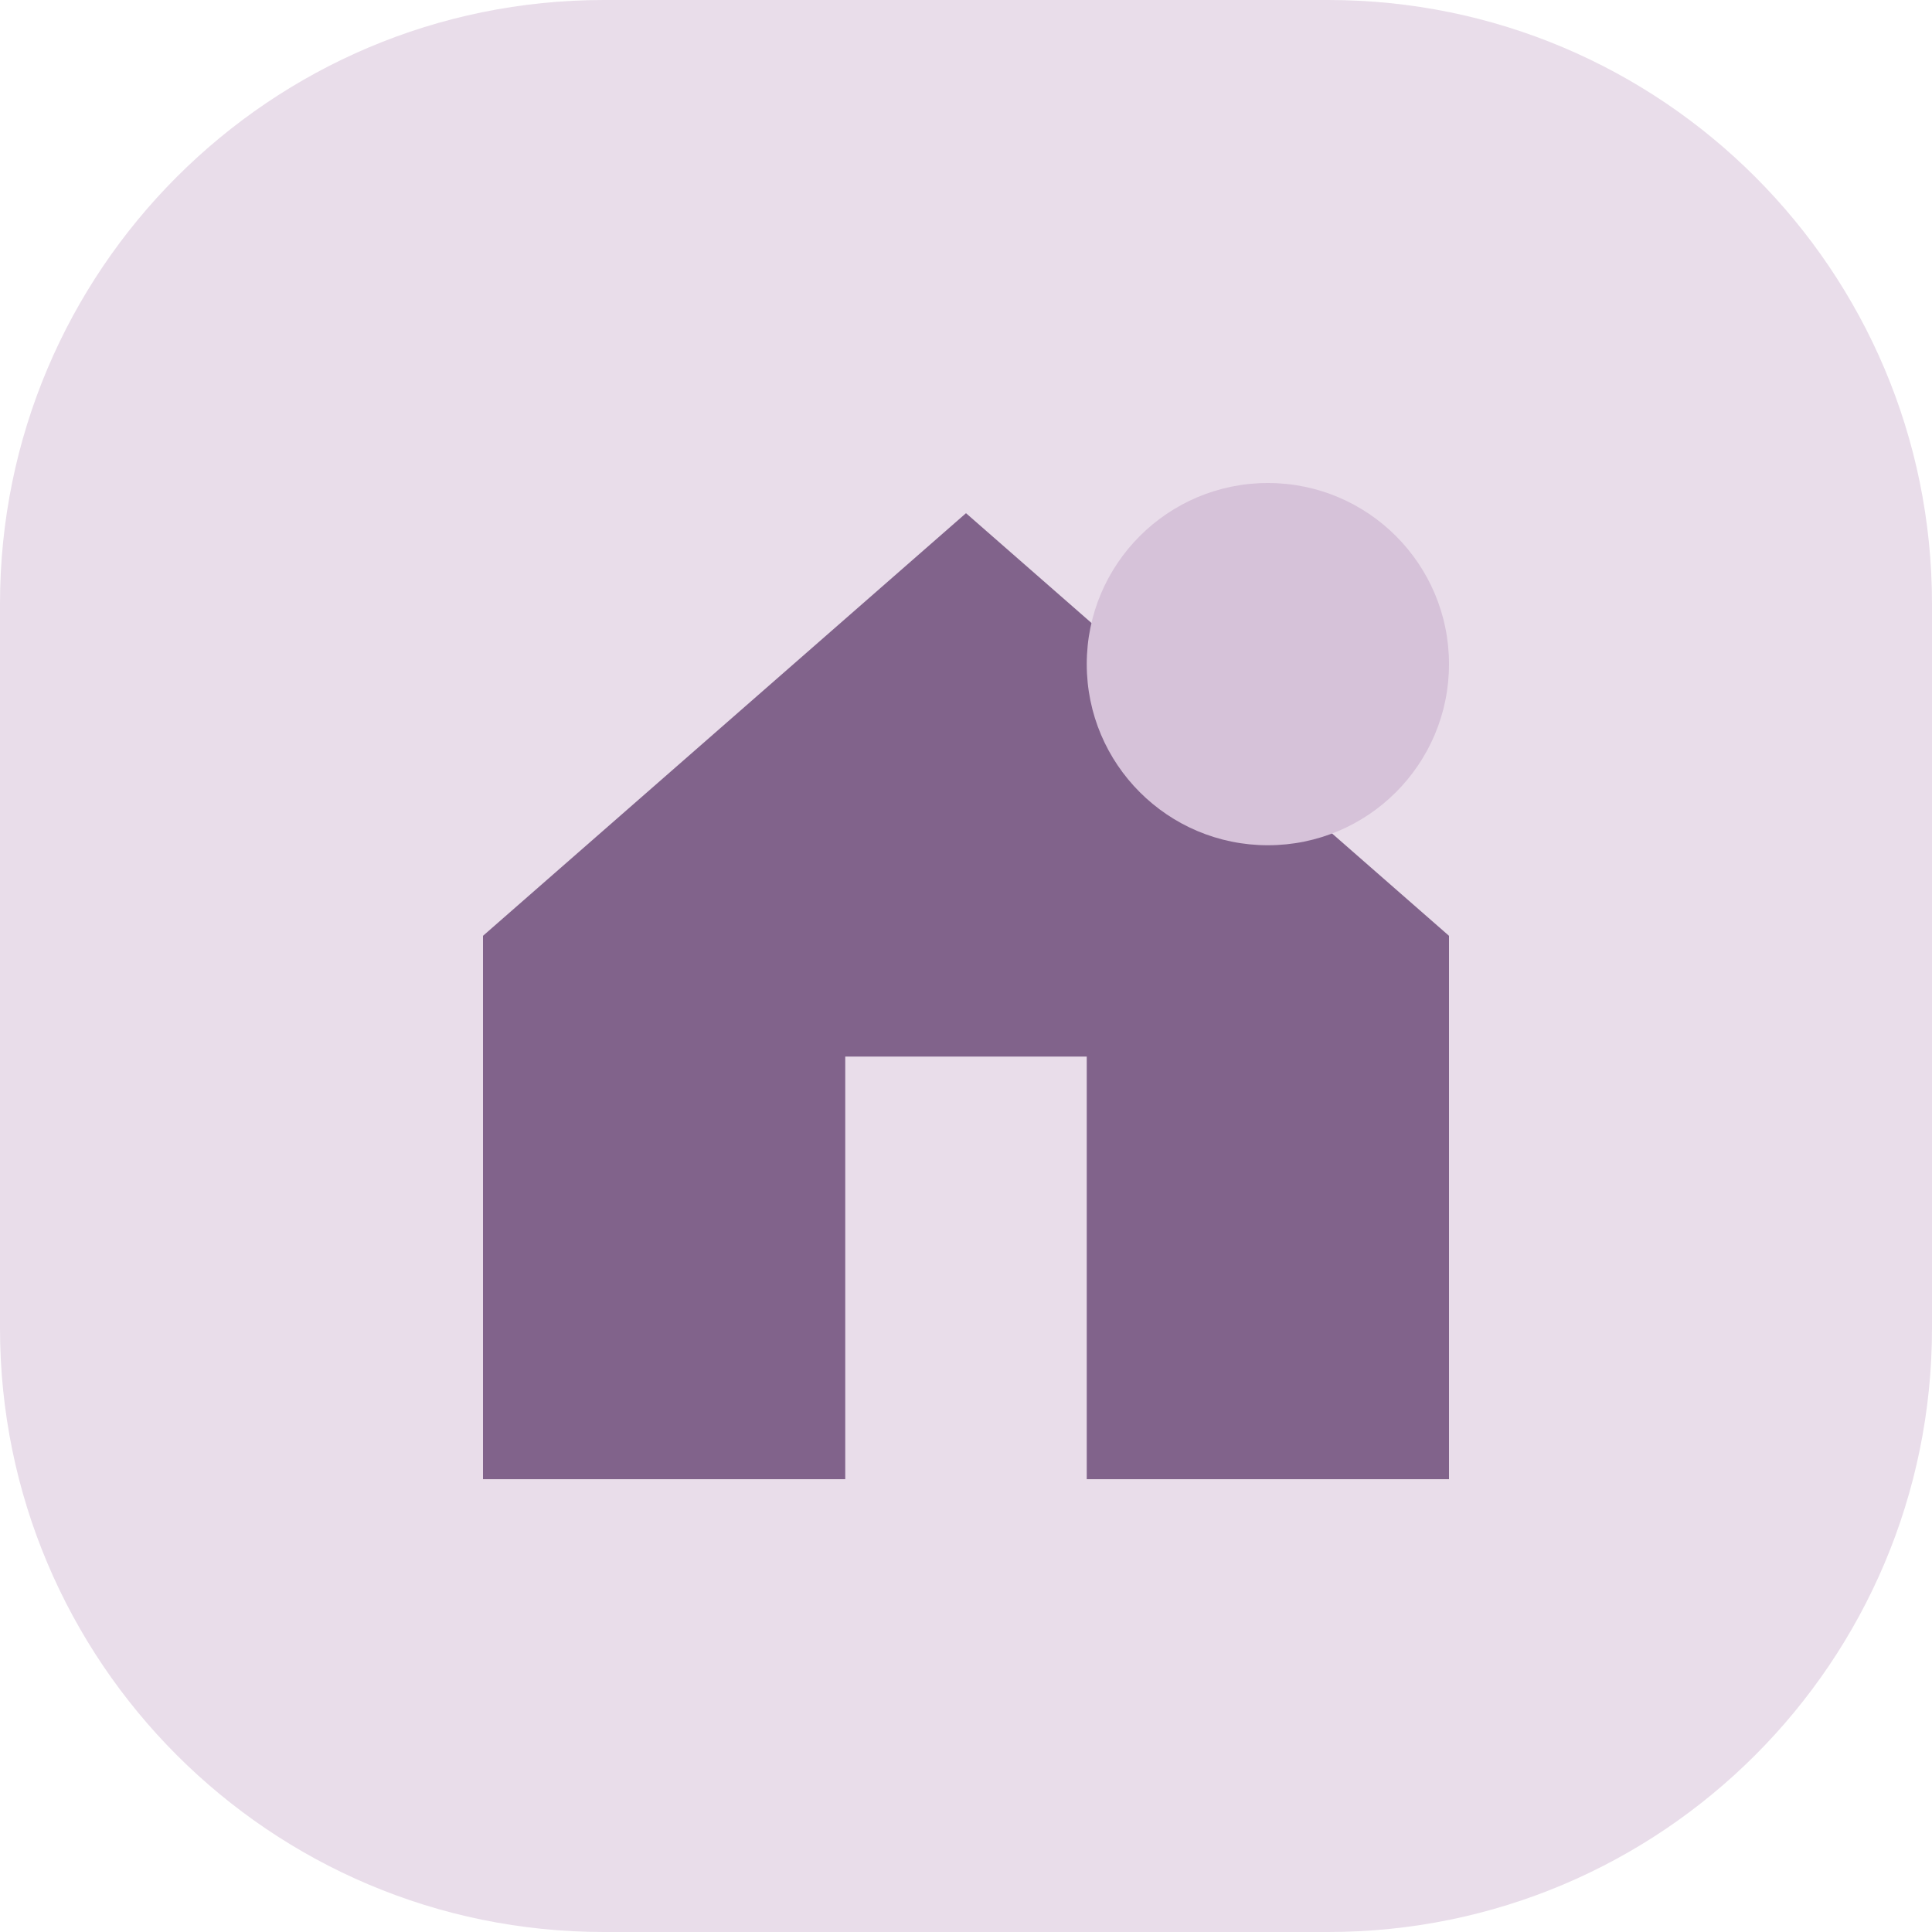
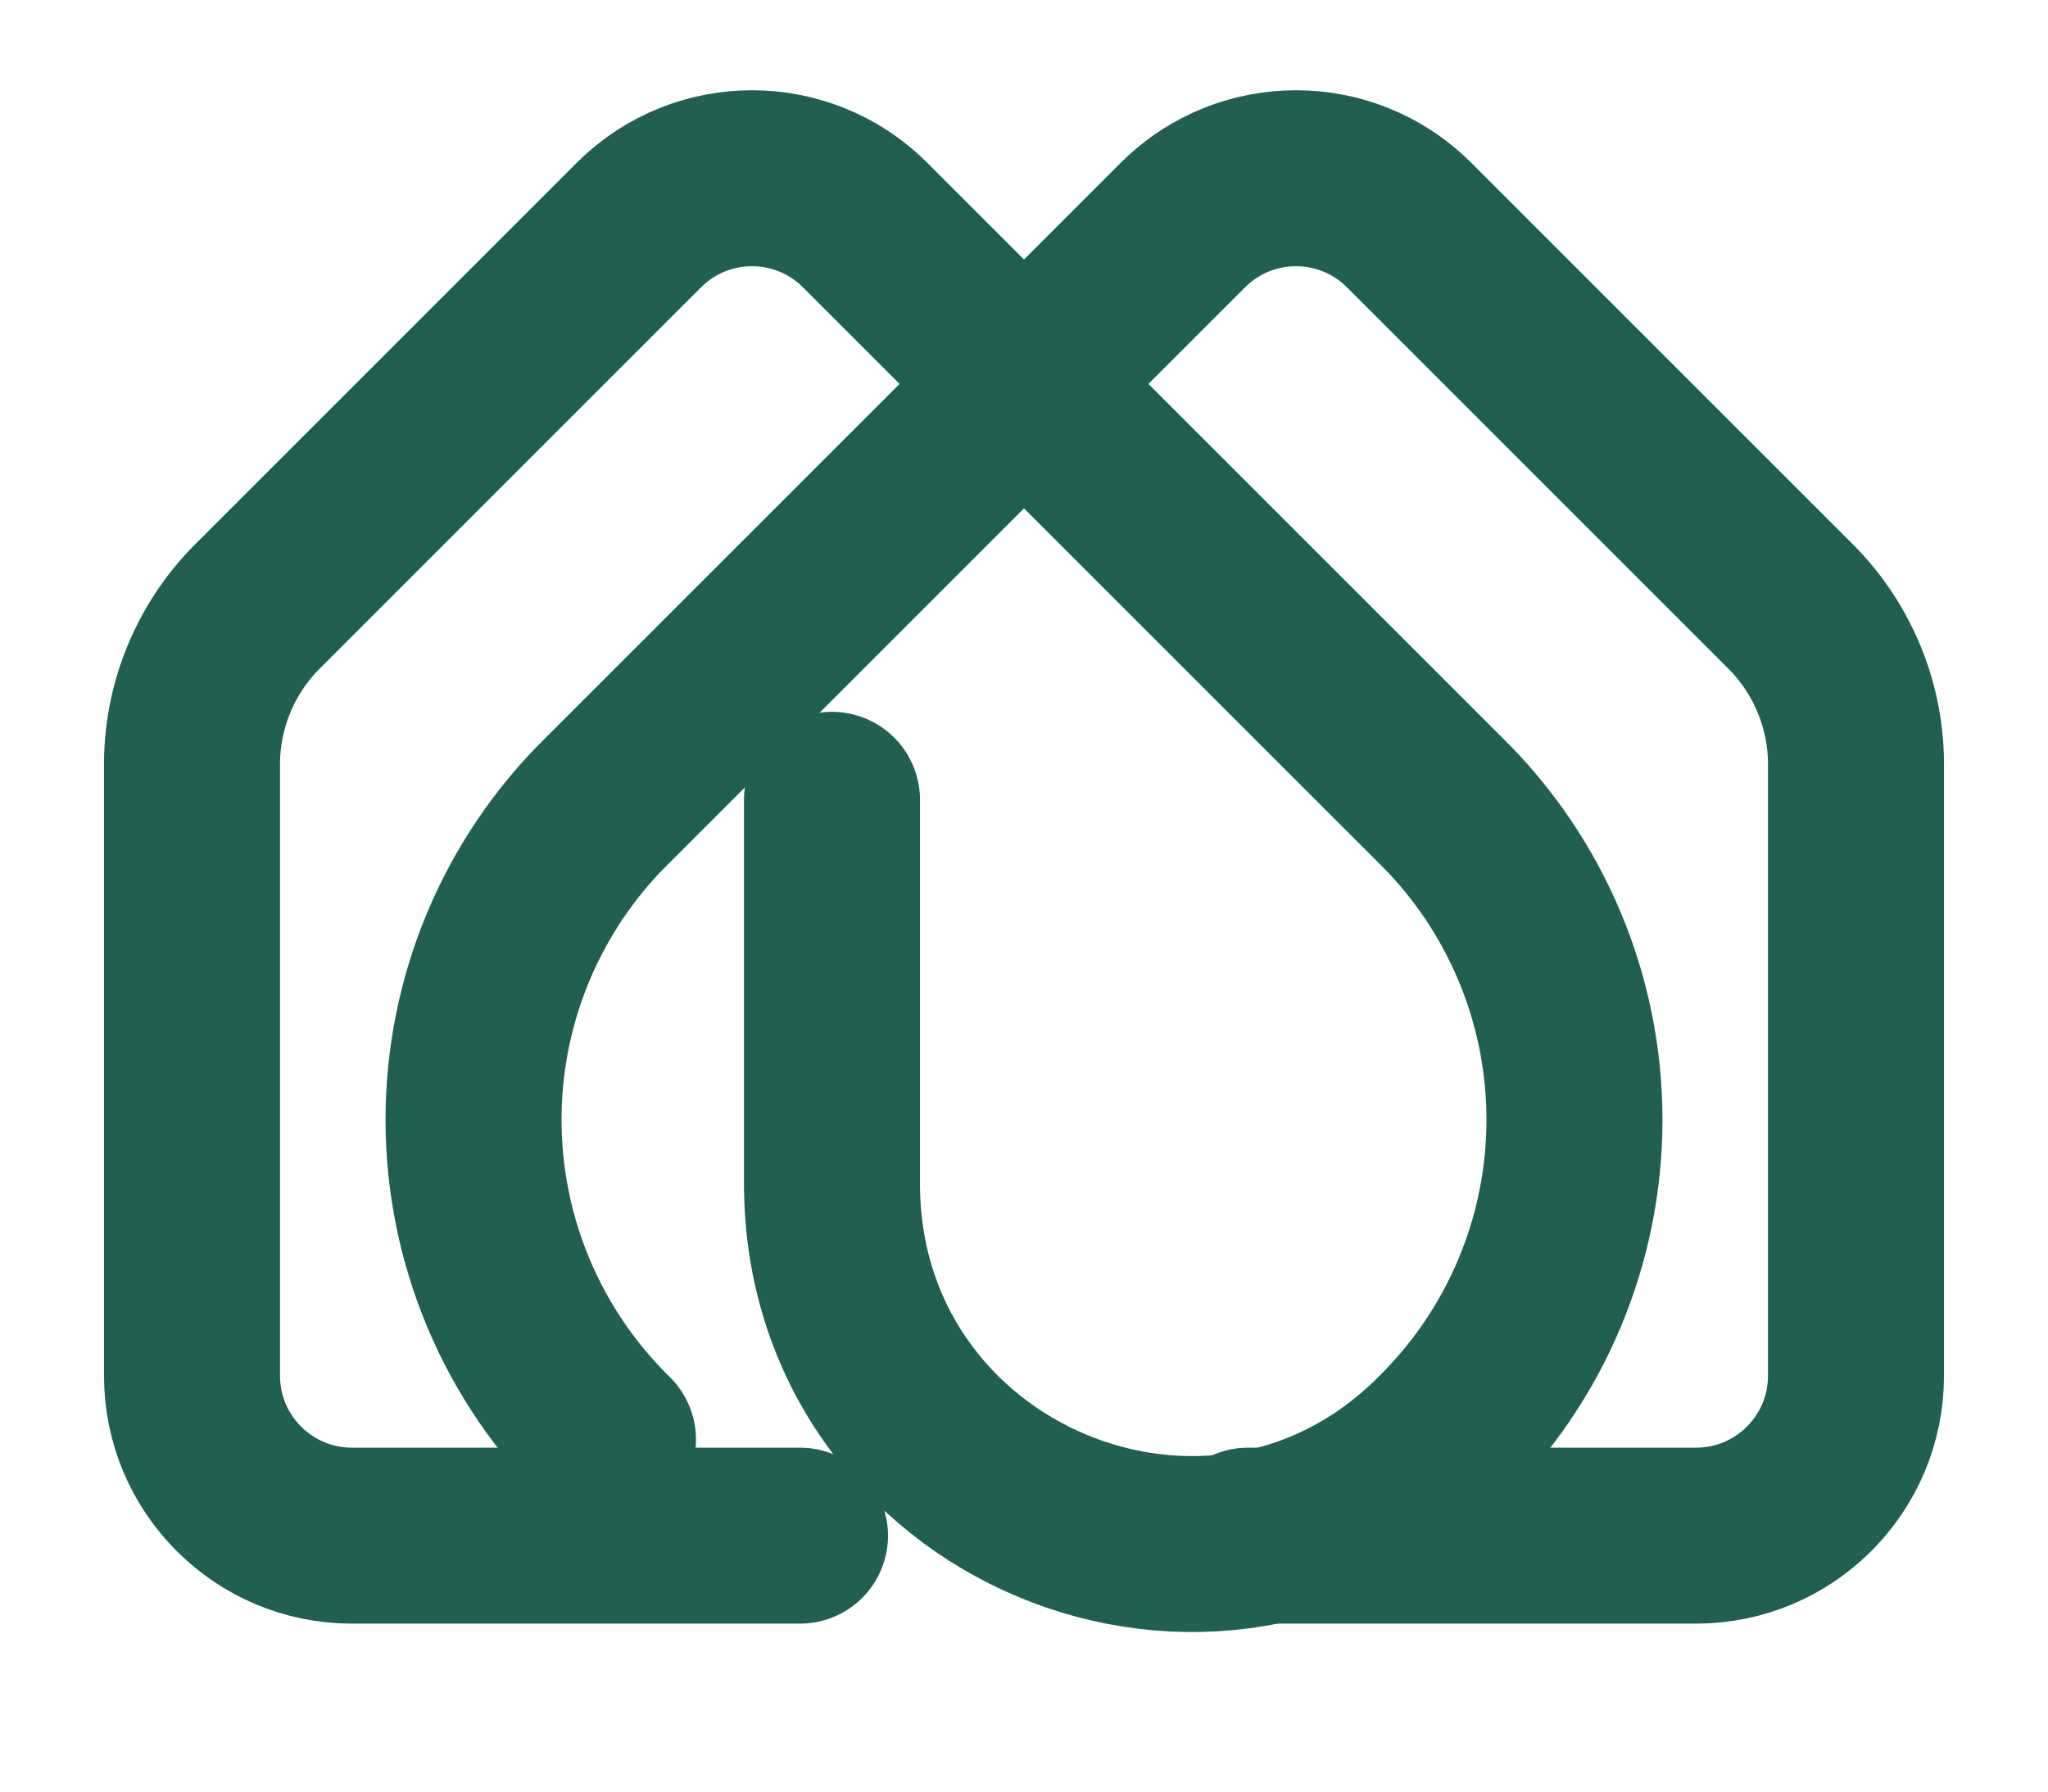
- <svg xmlns="http://www.w3.org/2000/svg" viewBox="0 0 64 64">
-   <rect width="64" height="64" rx="20" fill="#e9ddea" />
-   <path d="M16 31 32 17l16 14v18H36V35h-8v14H16Z" fill="#81638b" />
-   <circle cx="42" cy="22" r="6" fill="#d6c2d9" />
+ <svg xmlns="http://www.w3.org/2000/svg" viewBox="0 0 64 56">
+   <g fill="none" stroke="#205f51" stroke-width="5.5" stroke-linecap="round" stroke-linejoin="round">
+     <path d="M25 48H11a5 5 0 0 1-5-5V24a7 7 0 0 1 2-5L20 7a5 5 0 0 1 7 0l18 18a14 14 0 0 1 0 20c-7 7-19 2-19-8V25" />
+     <path d="M39 48h14a5 5 0 0 0 5-5V24a7 7 0 0 0-2-5L44 7a5 5 0 0 0-7 0L19 25a14 14 0 0 0 0 20" />
+   </g>
</svg>
